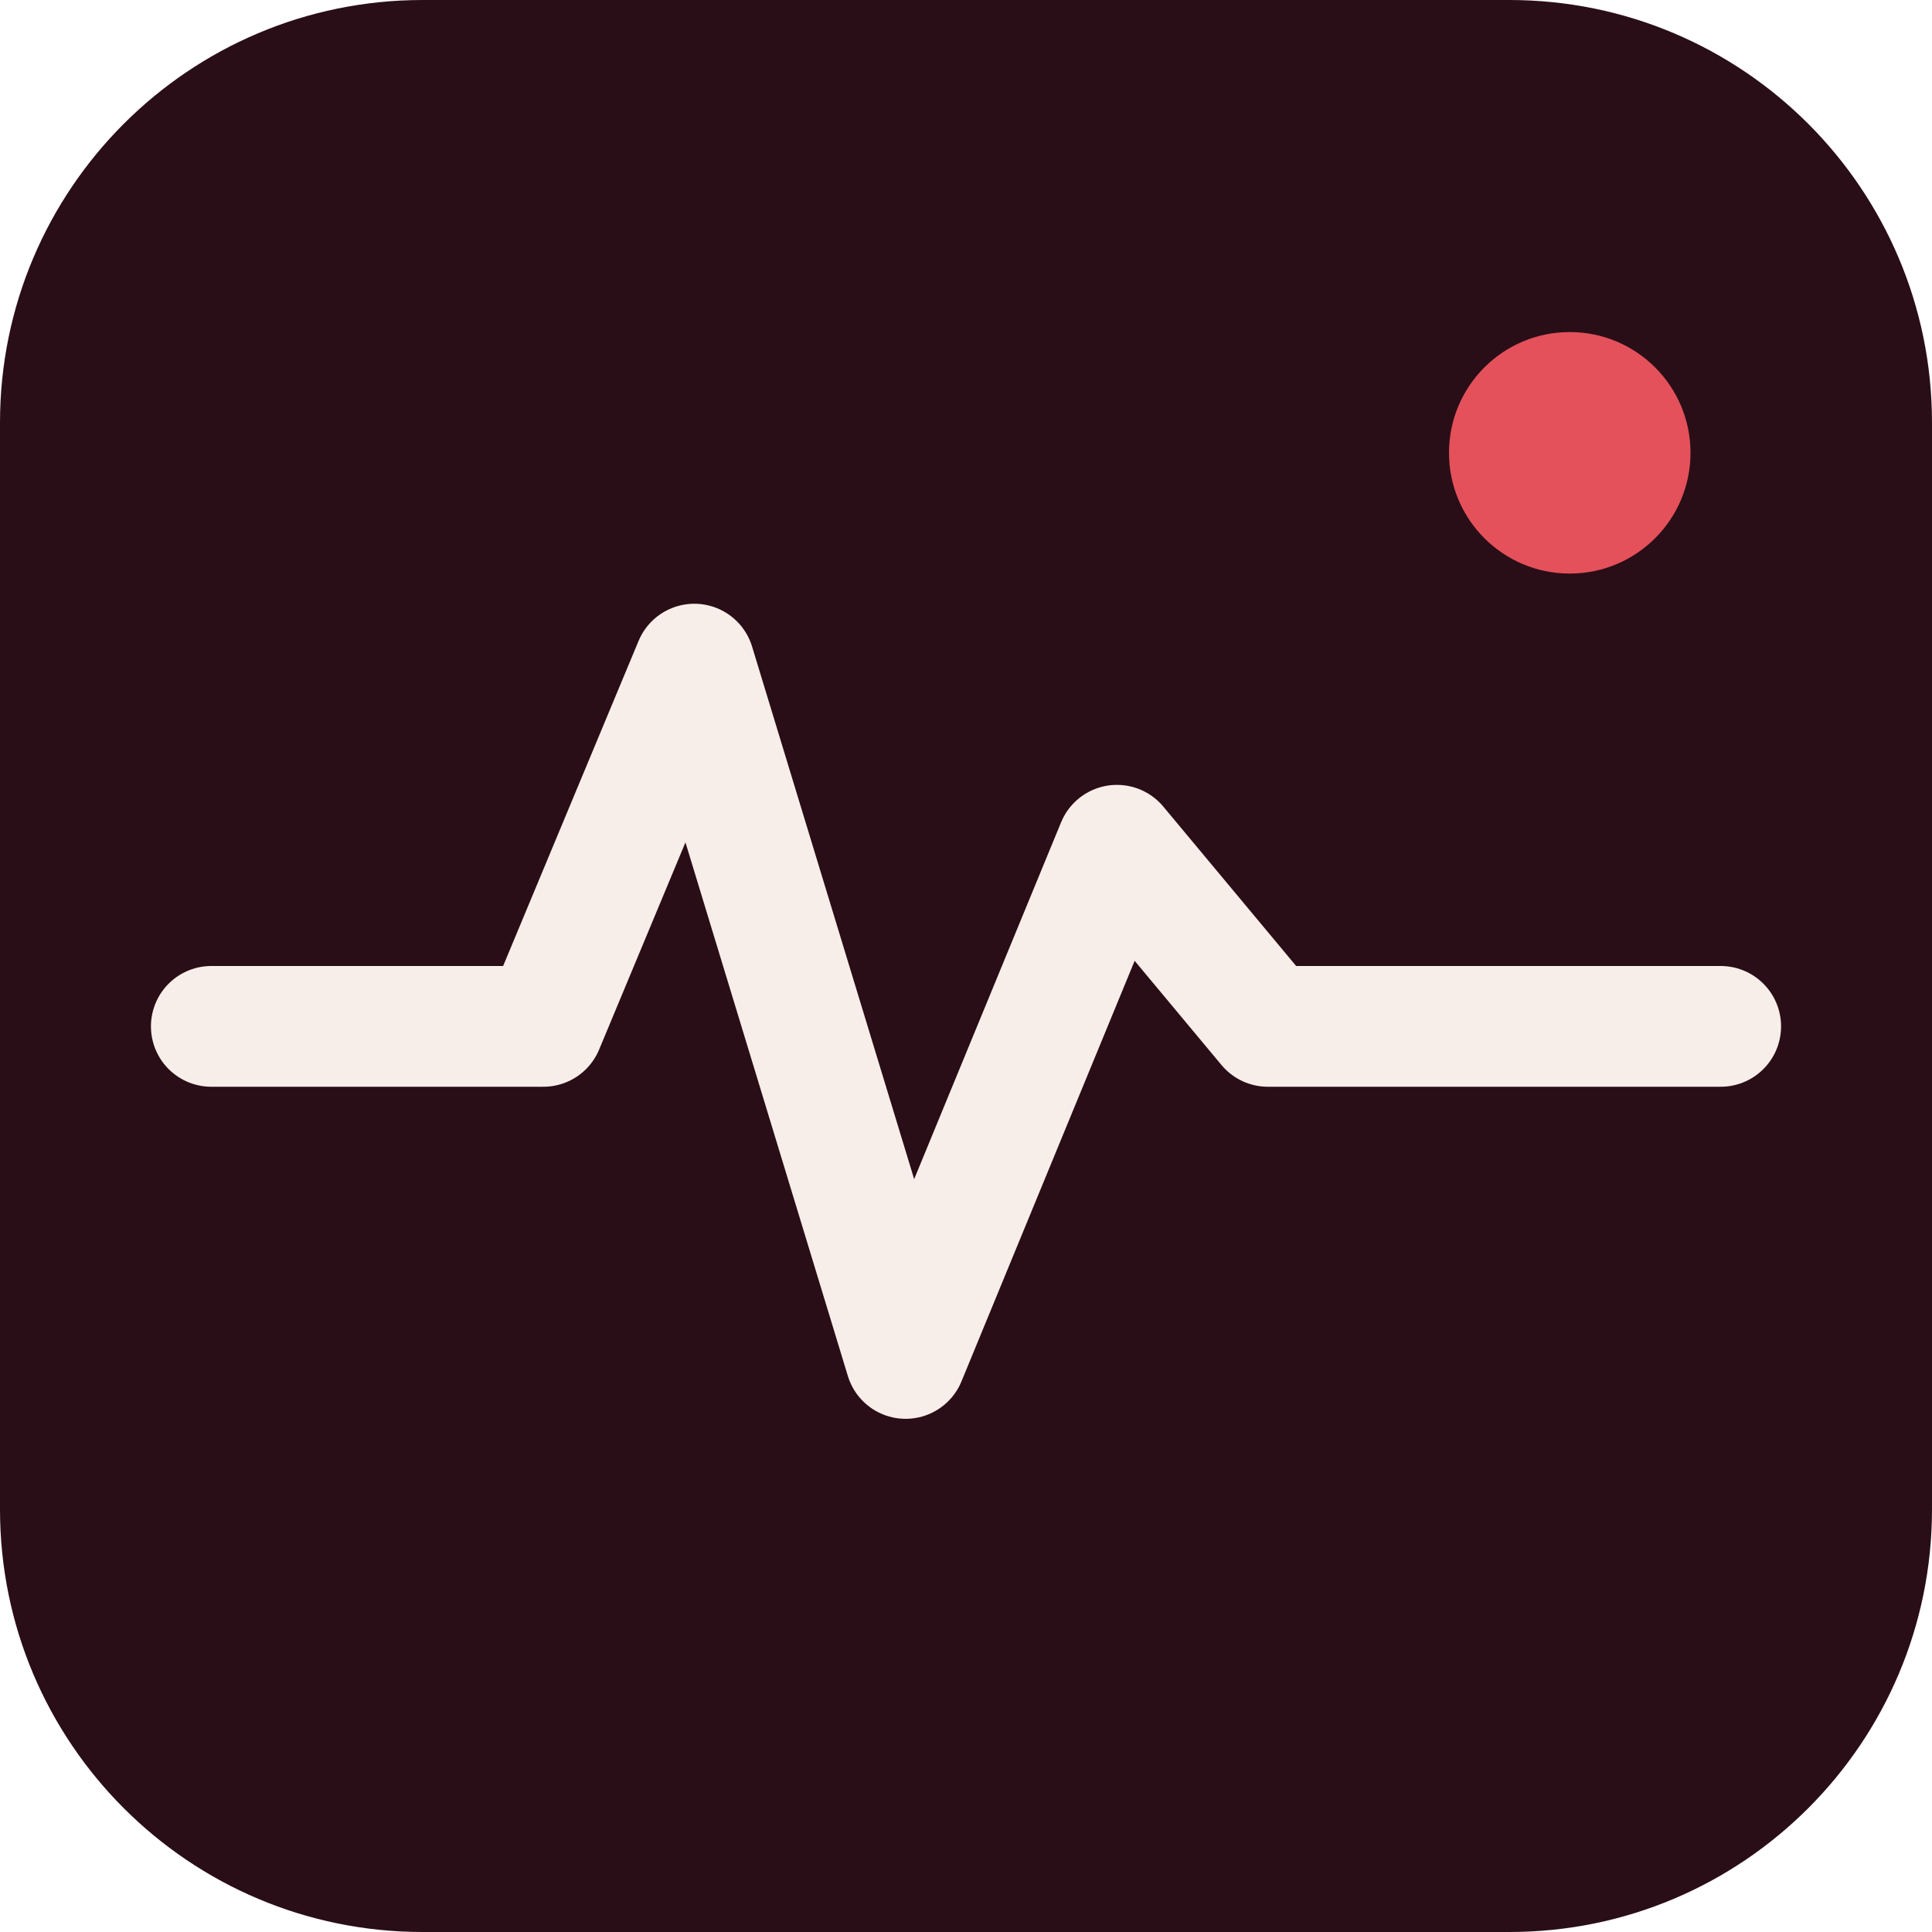
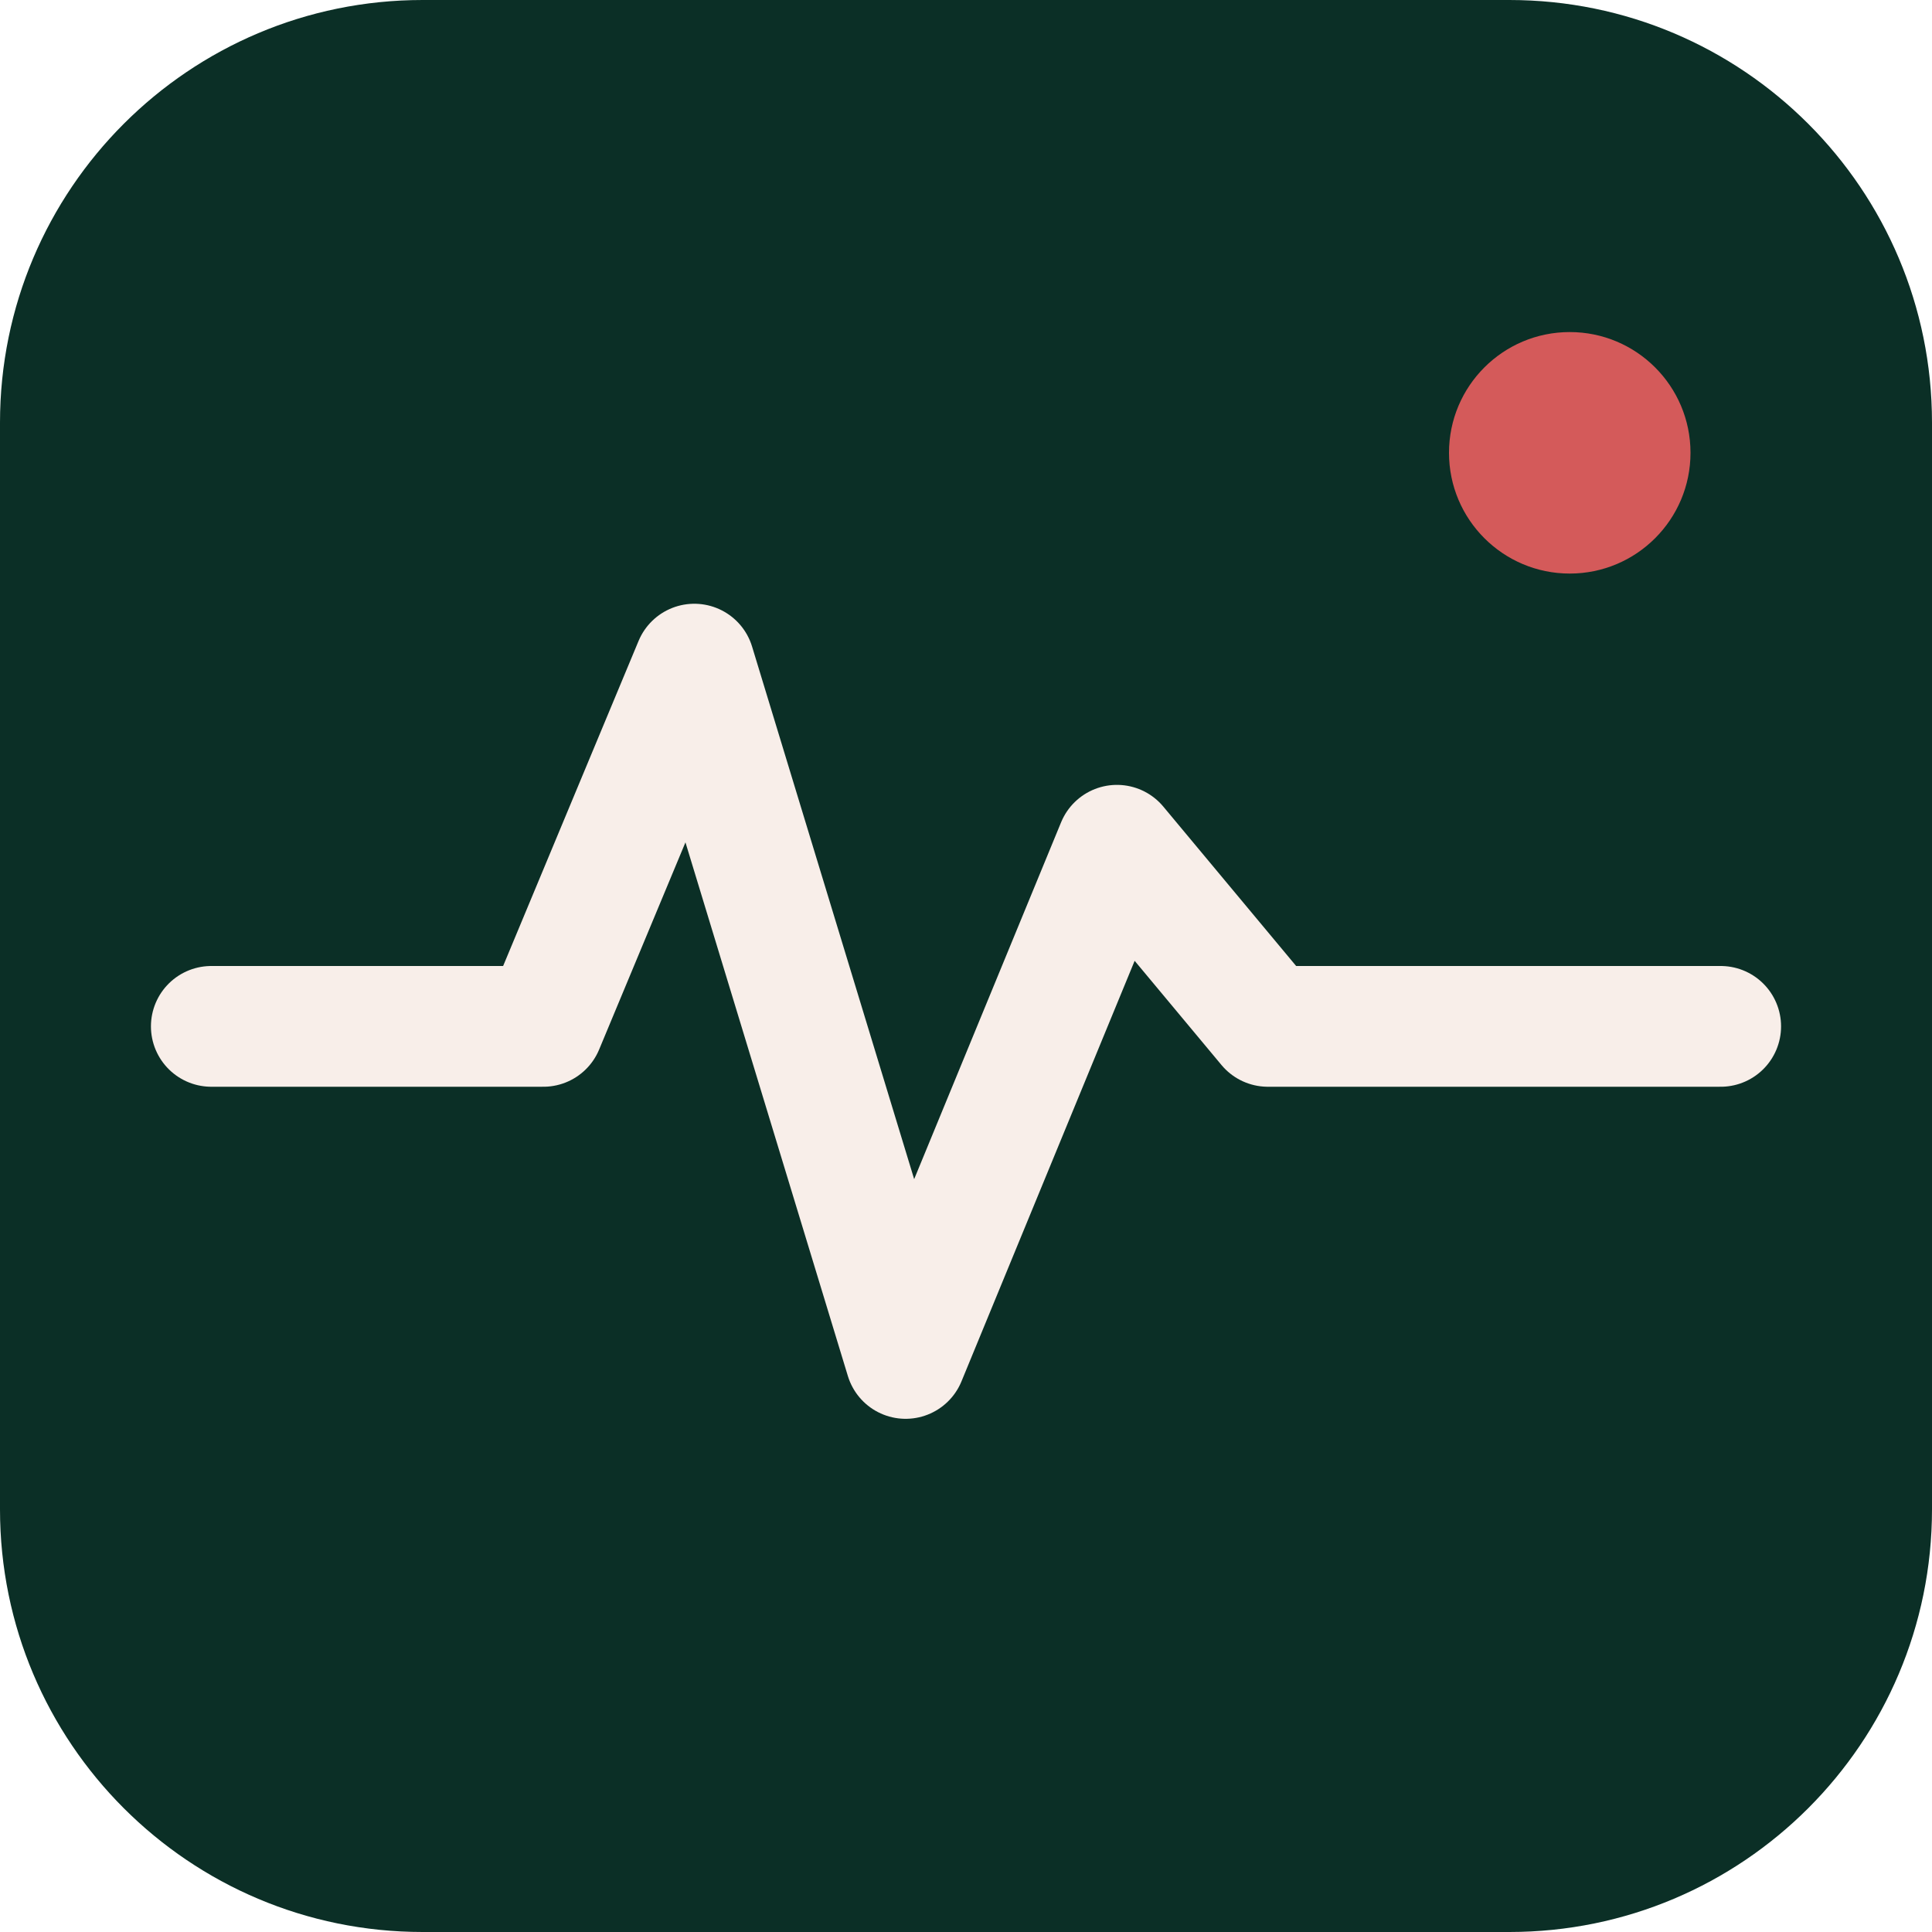
<svg xmlns="http://www.w3.org/2000/svg" viewBox="0 0 64 64">
-   <rect width="64" height="64" rx="14" fill="#2a0e17" />
+   <rect width="64" height="64" rx="14" fill="#0b2f26" />
  <path d="M7 34h11l5-12 7 23 7-17 5 6h15" fill="none" stroke="#f8eee9" stroke-width="4" stroke-linejoin="round" stroke-linecap="round" />
-   <circle cx="52" cy="15" r="4" fill="#e4515b" />
+   <circle cx="52" cy="15" r="4" fill="#d45a5a" />
</svg>
